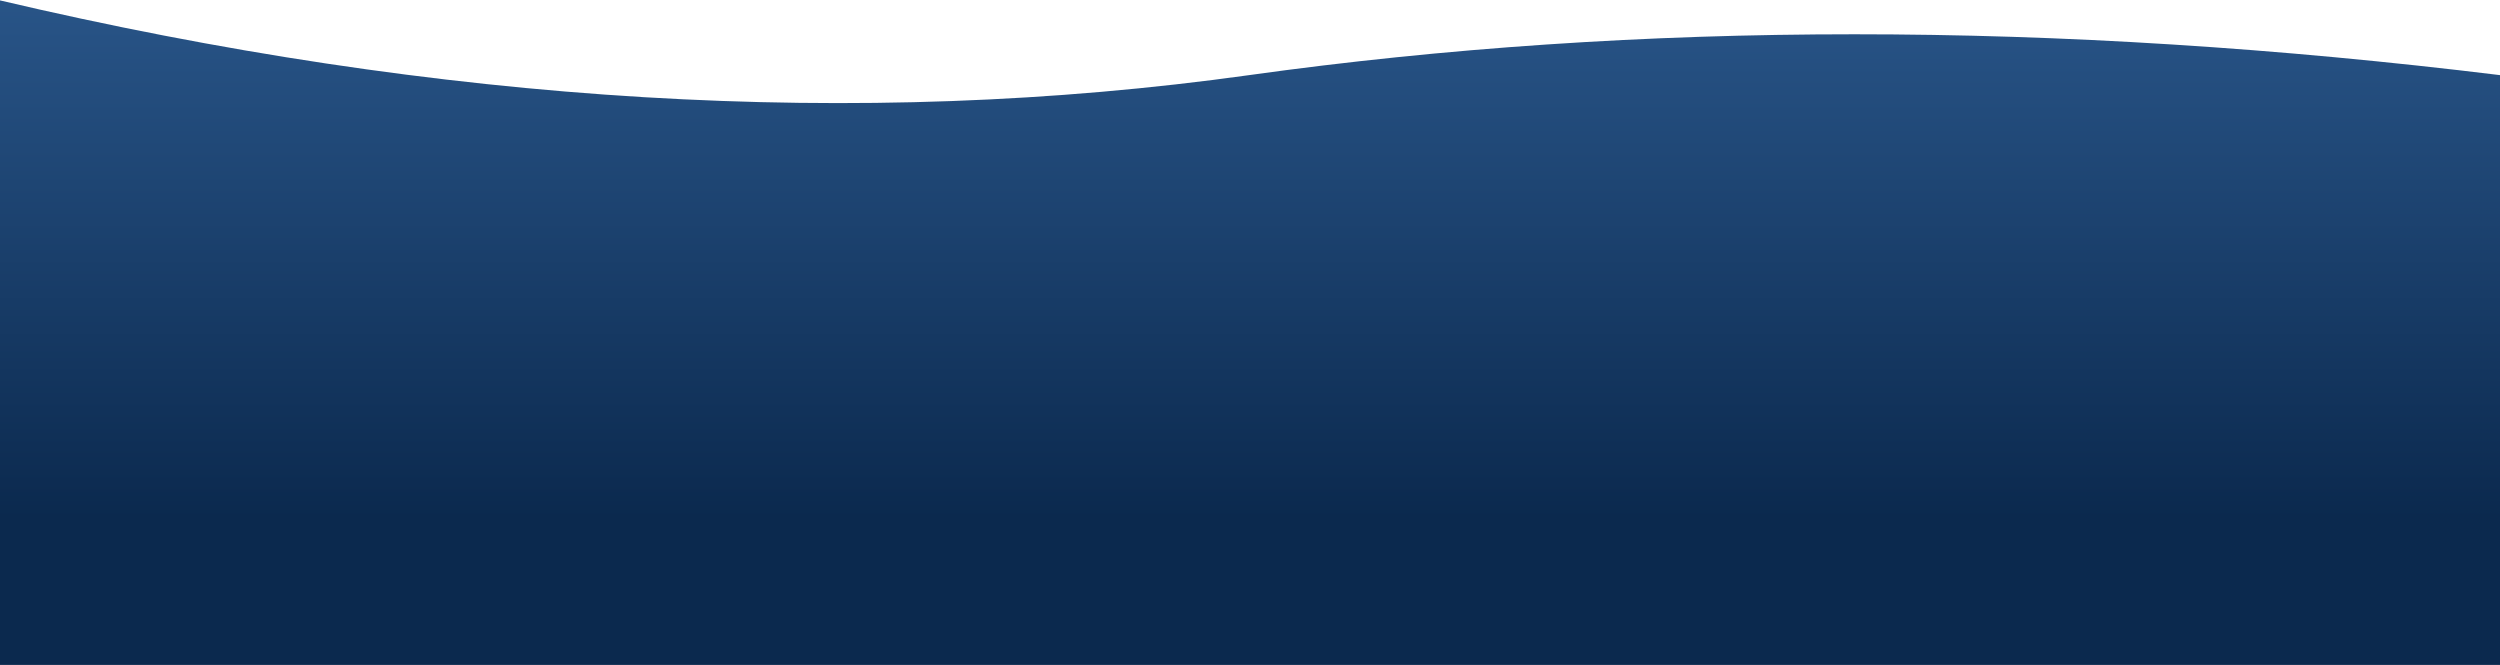
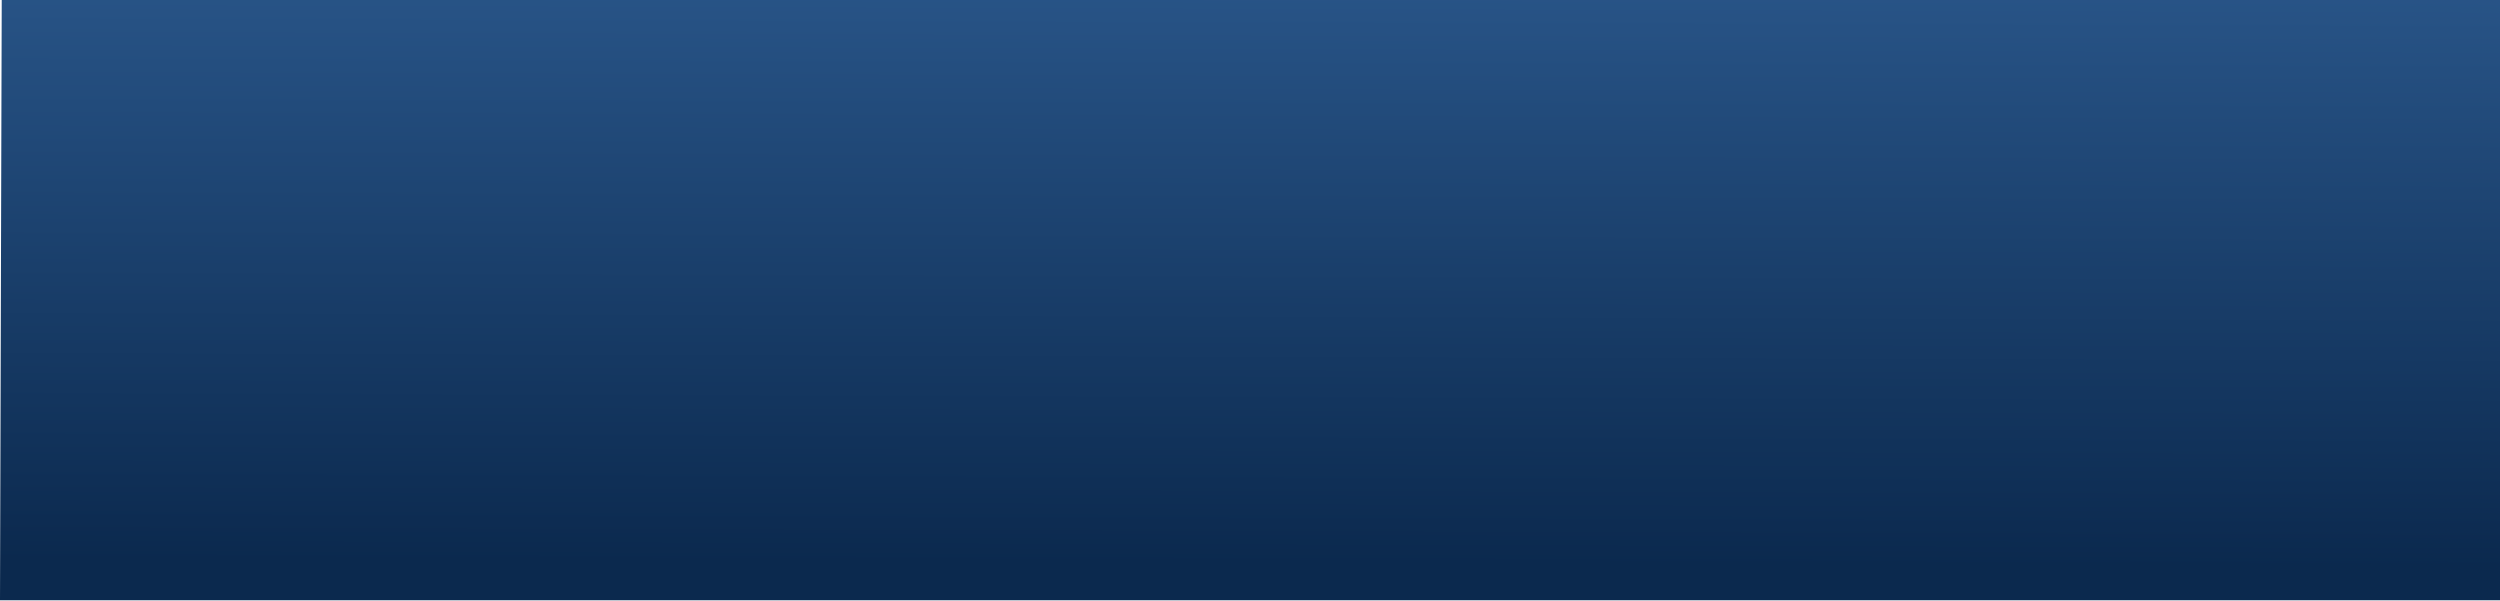
- <svg xmlns="http://www.w3.org/2000/svg" width="1440px" height="383px" viewBox="0 0 1440 383" version="1.1">
+ <svg xmlns="http://www.w3.org/2000/svg" width="1441px" height="346px" viewBox="0 0 1441 346" version="1.1">
  <defs>
-     <linearGradient x1="55.196%" y1="-39.033%" x2="55.196%" y2="78.123%" id="linearGradient-1">
+     <linearGradient x1="51.904%" y1="-50.786%" x2="50%" y2="93.958%" id="linearGradient-1">
      <stop stop-color="#376AA4" offset="0%" />
      <stop stop-color="#0B294E" offset="100%" />
    </linearGradient>
  </defs>
  <g id="Page-1" stroke="none" stroke-width="1" fill="none" fill-rule="evenodd">
-     <g id="offer" transform="translate(0, -19772)" fill="url(#linearGradient-1)" fill-rule="nonzero">
-       <path d="M-1,19772 C254.667,19832.216 494.833,19846.64 719.5,19815.272 C944.167,19783.903 1184.333,19783.903 1440,19815.272 L1440,20155 L2.3625546e-13,20155 L-1,19772 Z" id="Path-2" />
-     </g>
+     <polygon id="Path-2" fill="url(#linearGradient-1)" fill-rule="nonzero" points="0 346 1441 346 1441 0 1 0" />
  </g>
</svg>
